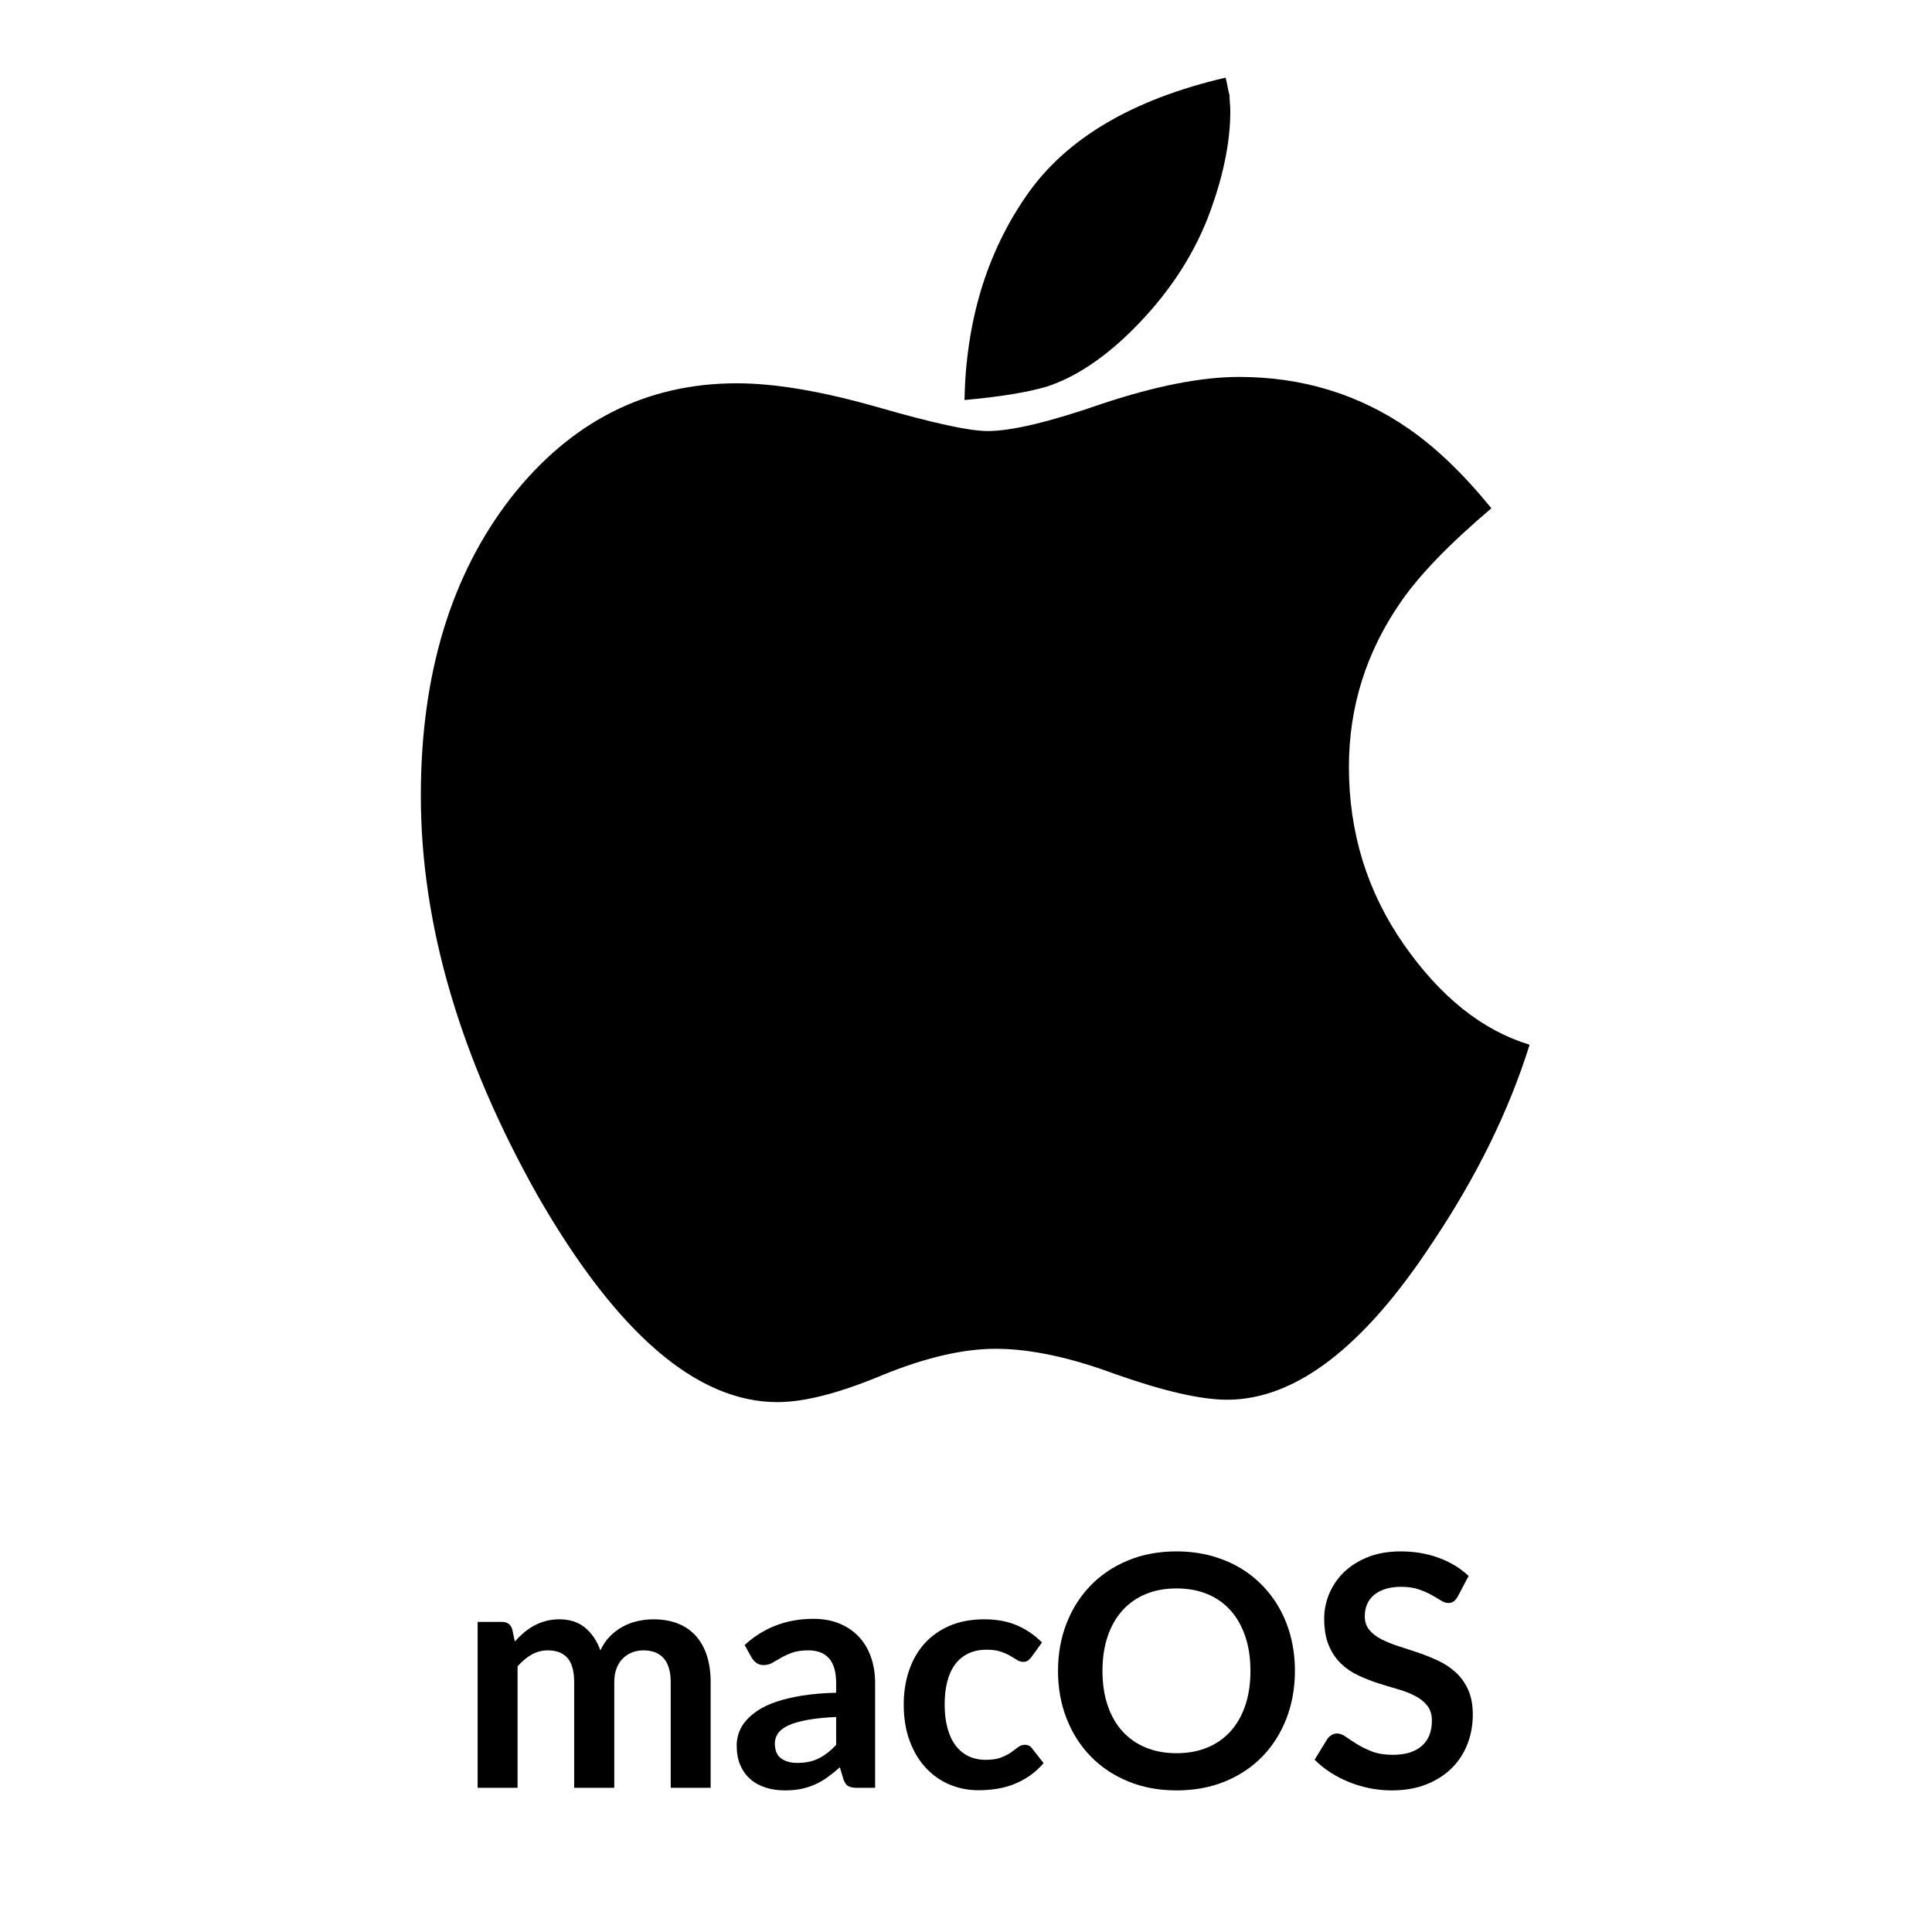
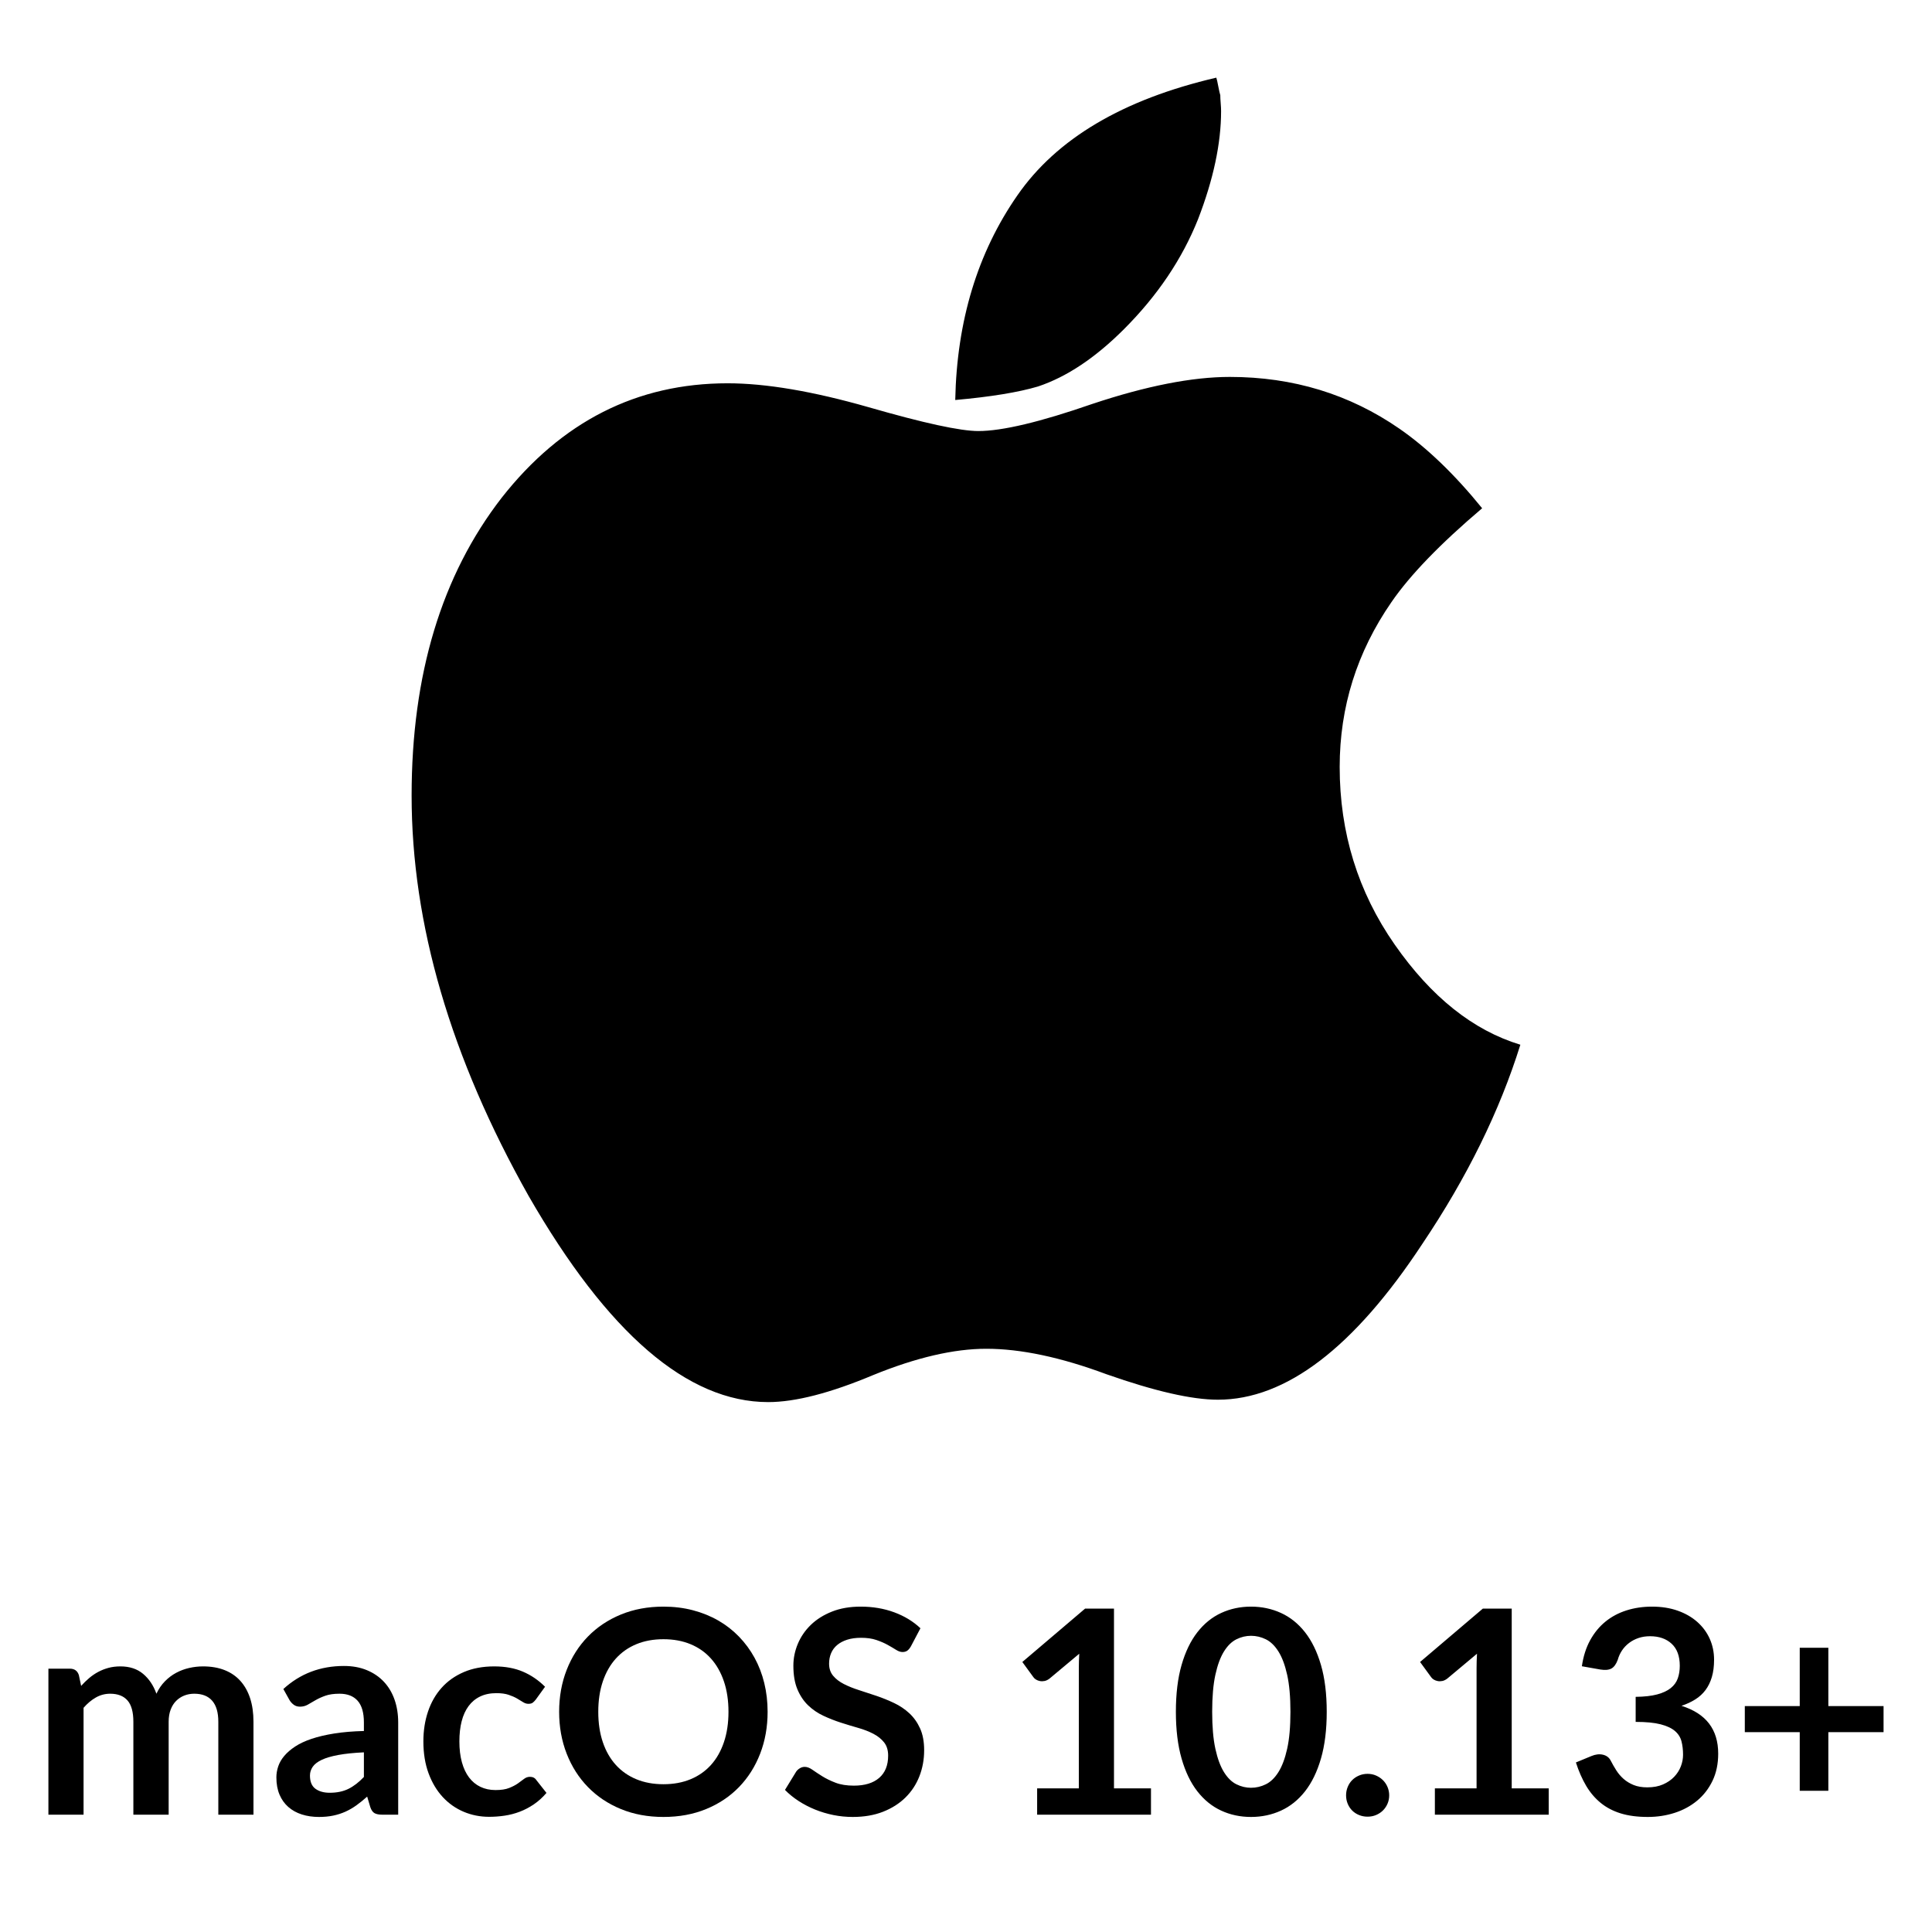
- <svg xmlns="http://www.w3.org/2000/svg" width="100%" height="100%" viewBox="0 0 7467 7467" version="1.1" xml:space="preserve" style="fill-rule:evenodd;clip-rule:evenodd;stroke-linejoin:round;stroke-miterlimit:1.414;">
-   <text x="1769.74px" y="6909.74px" style="font-family:'Lato-Bold', 'Lato', sans-serif;font-weight:700;font-size:1250px;">mac<tspan x="4042.24px " y="6909.74px ">O</tspan>S</text>
-   <path d="M5911.74,4037.8c-79.984,256.357 -206.111,512.713 -378.383,769.07c-264.559,401.967 -528.094,602.95 -790.603,602.95c-100.492,0 -244.051,-32.813 -430.679,-98.441c-176.373,-65.627 -331.212,-98.441 -464.518,-98.441c-125.102,0 -270.712,33.84 -436.831,101.518c-166.119,69.729 -301.475,104.593 -406.069,104.593c-311.729,0 -620.382,-265.585 -925.959,-796.756c-301.476,-535.272 -452.213,-1051.06 -452.213,-1547.37c0,-467.595 115.873,-851.104 347.619,-1150.53c231.746,-295.323 522.967,-442.984 873.663,-442.984c147.661,0 329.162,30.762 544.501,92.288c213.289,61.526 354.798,92.288 424.527,92.288c92.288,0 238.924,-34.864 439.907,-104.593c209.187,-69.729 386.586,-104.594 532.196,-104.594c244.052,0 462.467,66.653 655.247,199.958c106.645,73.831 213.289,176.374 319.933,307.628c-162.017,137.407 -278.916,258.408 -350.695,363.001c-133.306,192.78 -199.958,405.043 -199.958,636.79c0,254.305 70.754,482.975 212.263,686.009c141.509,203.035 303.526,332.238 486.052,387.611Zm-1156.68,-3608.47c0,125.102 -29.737,264.56 -89.212,418.373c-61.525,153.814 -156.89,295.323 -286.094,424.527c-110.746,110.746 -221.492,184.576 -332.238,221.492c-75.881,22.559 -182.525,39.991 -319.933,52.297c6.153,-305.577 86.136,-569.112 239.95,-790.604c151.763,-219.441 408.12,-371.204 769.07,-455.289c2.05,6.153 4.614,17.432 7.69,33.839c3.077,16.407 5.64,27.687 7.691,33.839c0,8.204 0.513,18.458 1.538,30.763c1.025,12.305 1.538,22.559 1.538,30.763Z" style="fill-rule:nonzero;" />
+ <svg xmlns="http://www.w3.org/2000/svg" width="100%" height="100%" viewBox="0 0 31113 31113" version="1.1" xml:space="preserve" style="fill-rule:evenodd;clip-rule:evenodd;stroke-linejoin:round;stroke-miterlimit:2;">
+   <g>
+     <text x="500px" y="29223.6px" style="font-family:'Lato-Bold', 'Lato', sans-serif;font-weight:700;font-size:4583.33px;">mac<tspan x="8832.5px " y="29223.6px ">O</tspan>S 10.13+</text>
+   </g>
+   <path d="M24483.9,16824.2c-333.267,1068.15 -858.796,2136.3 -1576.6,3204.46c-1102.33,1674.86 -2200.39,2512.29 -3294.18,2512.29c-418.717,-0 -1016.88,-136.721 -1794.5,-410.171c-734.888,-273.446 -1380.05,-410.171 -1935.49,-410.171c-521.258,-0 -1127.97,141 -1820.13,422.992c-692.163,290.537 -1256.15,435.804 -1691.95,435.804c-1298.87,-0 -2584.93,-1106.6 -3858.16,-3319.82c-1256.15,-2230.3 -1884.22,-4379.42 -1884.22,-6447.38c0,-1948.31 482.805,-3546.27 1448.41,-4793.88c965.608,-1230.51 2179.03,-1845.77 3640.26,-1845.77c615.255,0 1371.51,128.175 2268.76,384.534c888.704,256.358 1478.33,384.533 1768.86,384.533c384.533,0 995.517,-145.267 1832.95,-435.804c871.612,-290.538 1610.78,-435.808 2217.48,-435.808c1016.88,-0 1926.95,277.72 2730.2,833.158c444.354,307.629 888.704,734.892 1333.05,1281.78c-675.071,572.529 -1162.15,1076.7 -1461.23,1512.5c-555.442,803.25 -833.158,1687.68 -833.158,2653.29c-0,1059.6 294.808,2012.4 884.429,2858.37c589.621,845.979 1264.69,1384.33 2025.22,1615.05l-0,0.021Zm-4819.5,-15035.3c-0,521.258 -123.905,1102.33 -371.717,1743.22c-256.354,640.891 -653.708,1230.51 -1192.06,1768.86c-461.442,461.442 -922.884,769.067 -1384.33,922.884c-316.171,93.995 -760.521,166.629 -1333.06,217.904c25.638,-1273.24 358.9,-2371.3 999.792,-3294.18c632.346,-914.337 1700.5,-1546.68 3204.46,-1897.04c8.542,25.637 19.225,72.633 32.042,140.996c12.821,68.362 23.5,115.362 32.046,140.996c-0,34.183 2.137,76.908 6.408,128.179c4.271,51.271 6.409,93.996 6.409,128.179Z" style="fill-rule:nonzero;" />
</svg>
